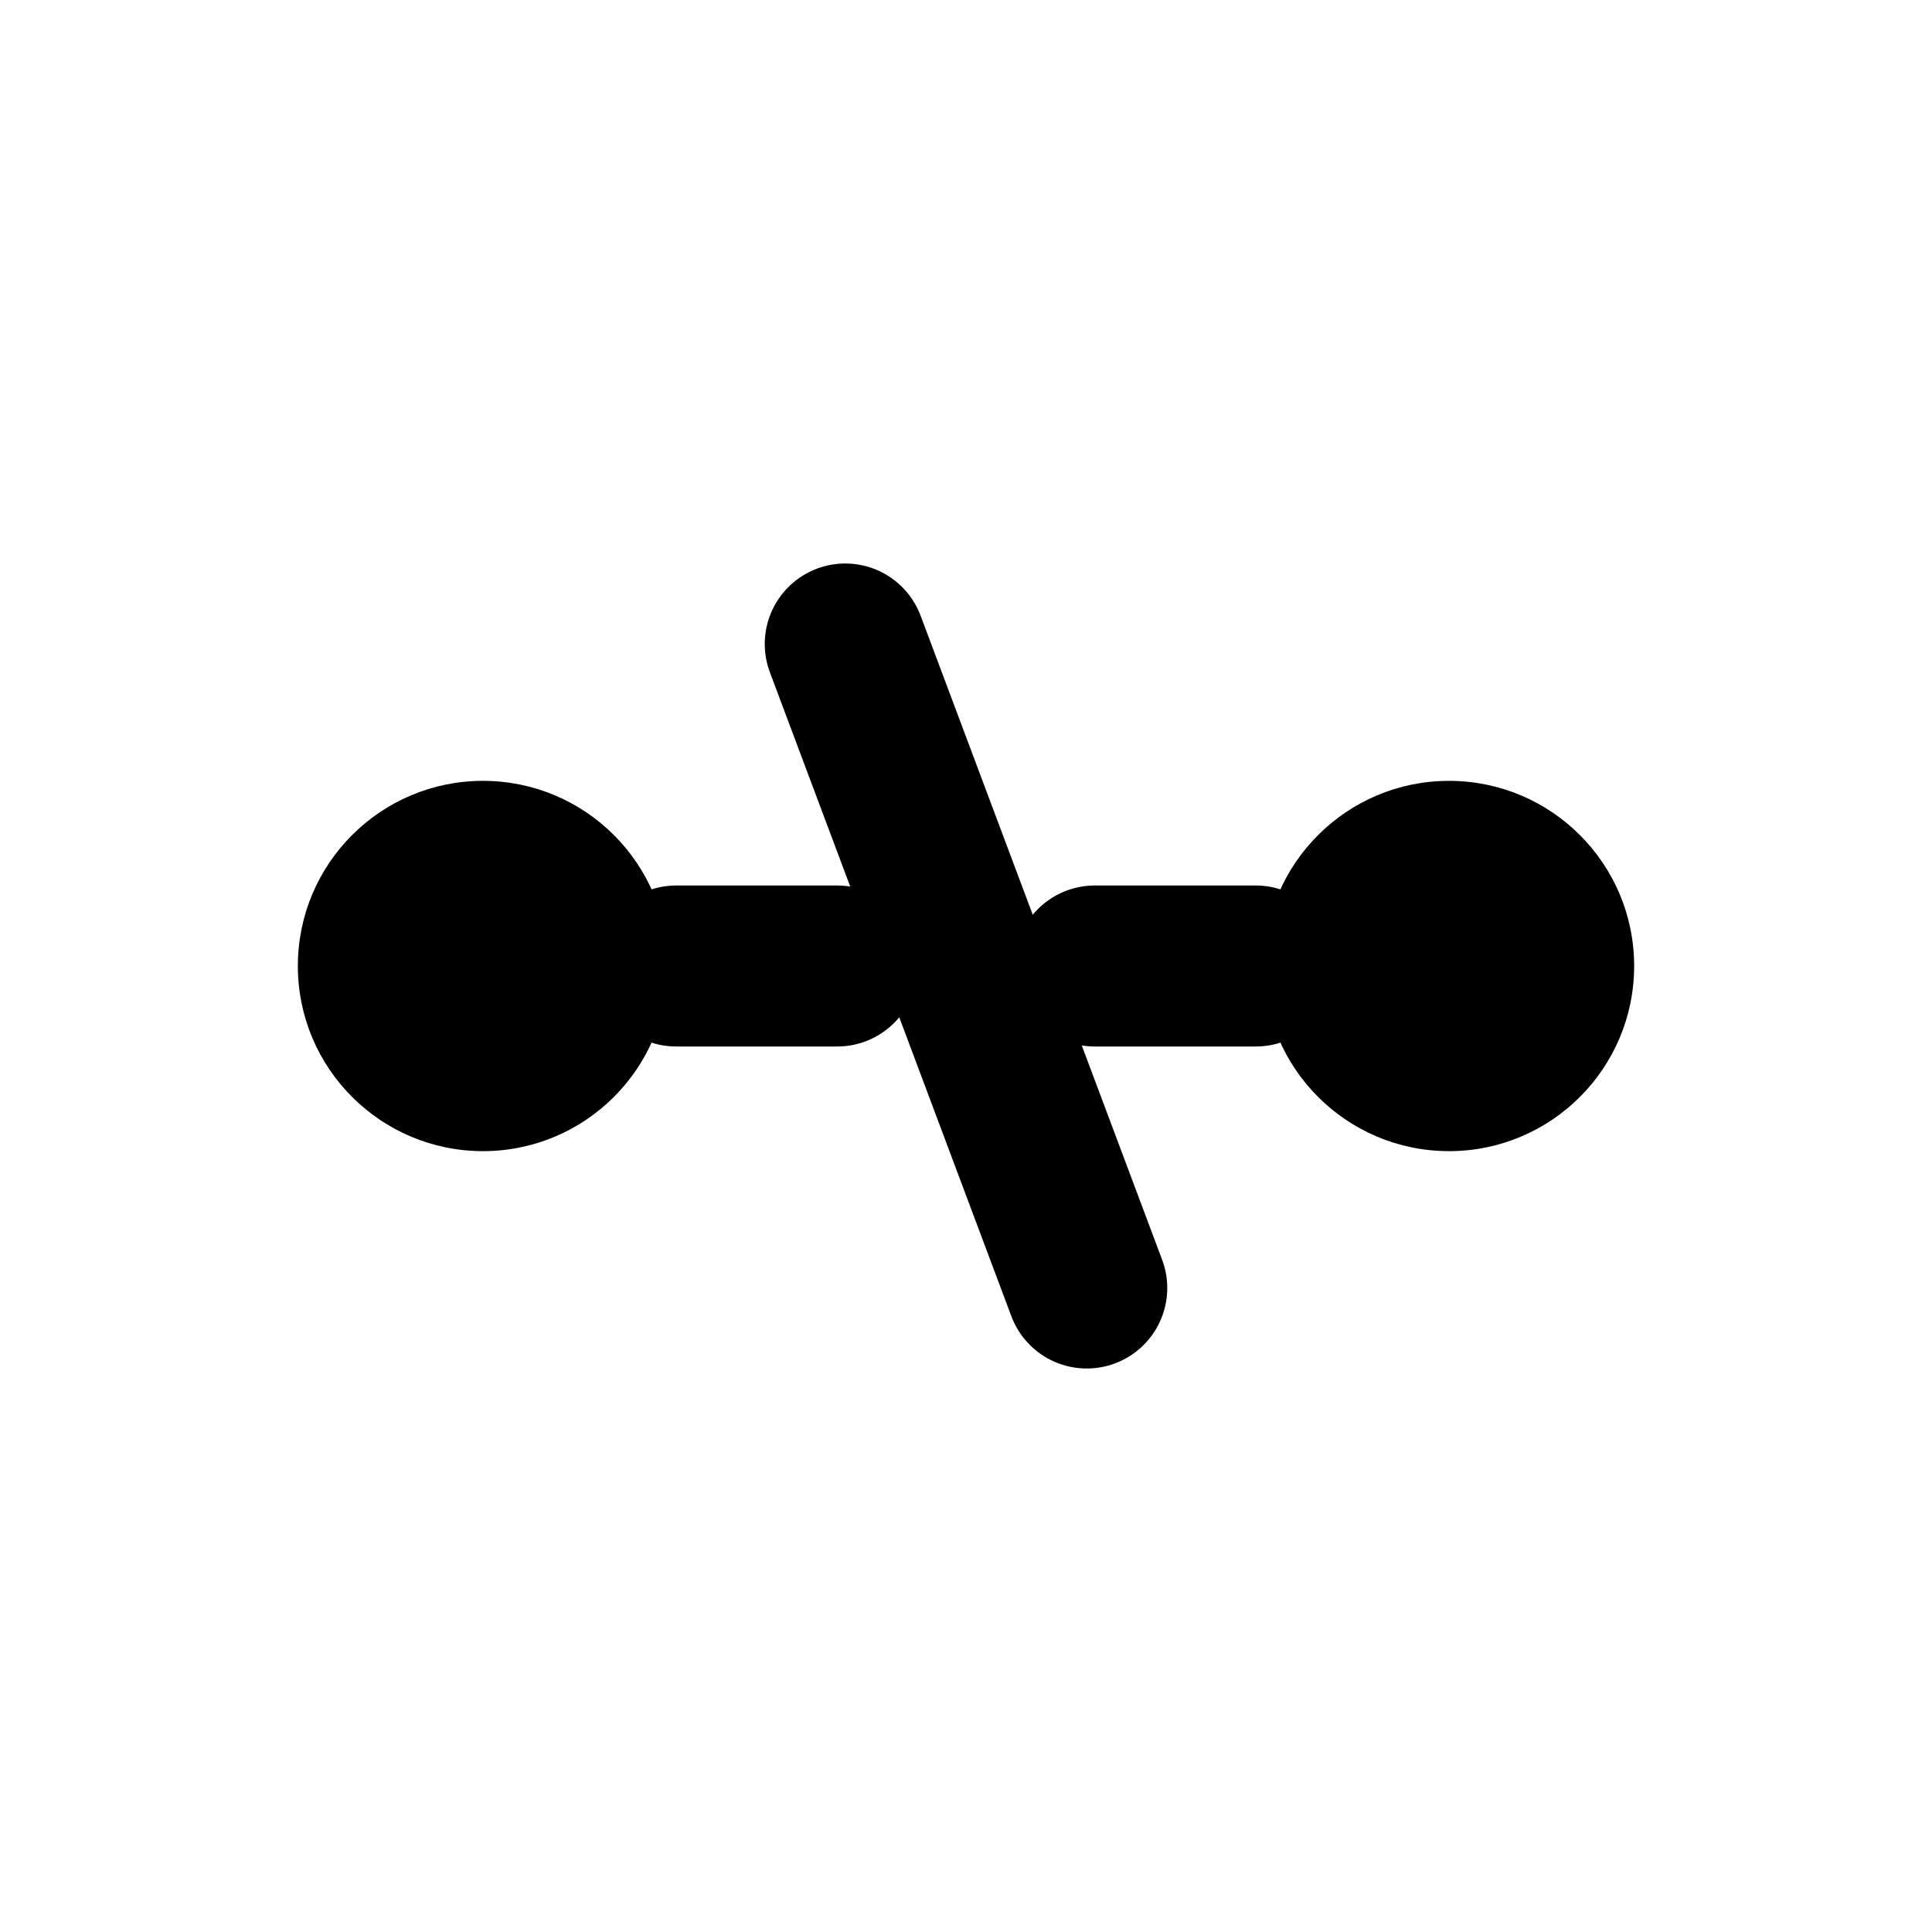
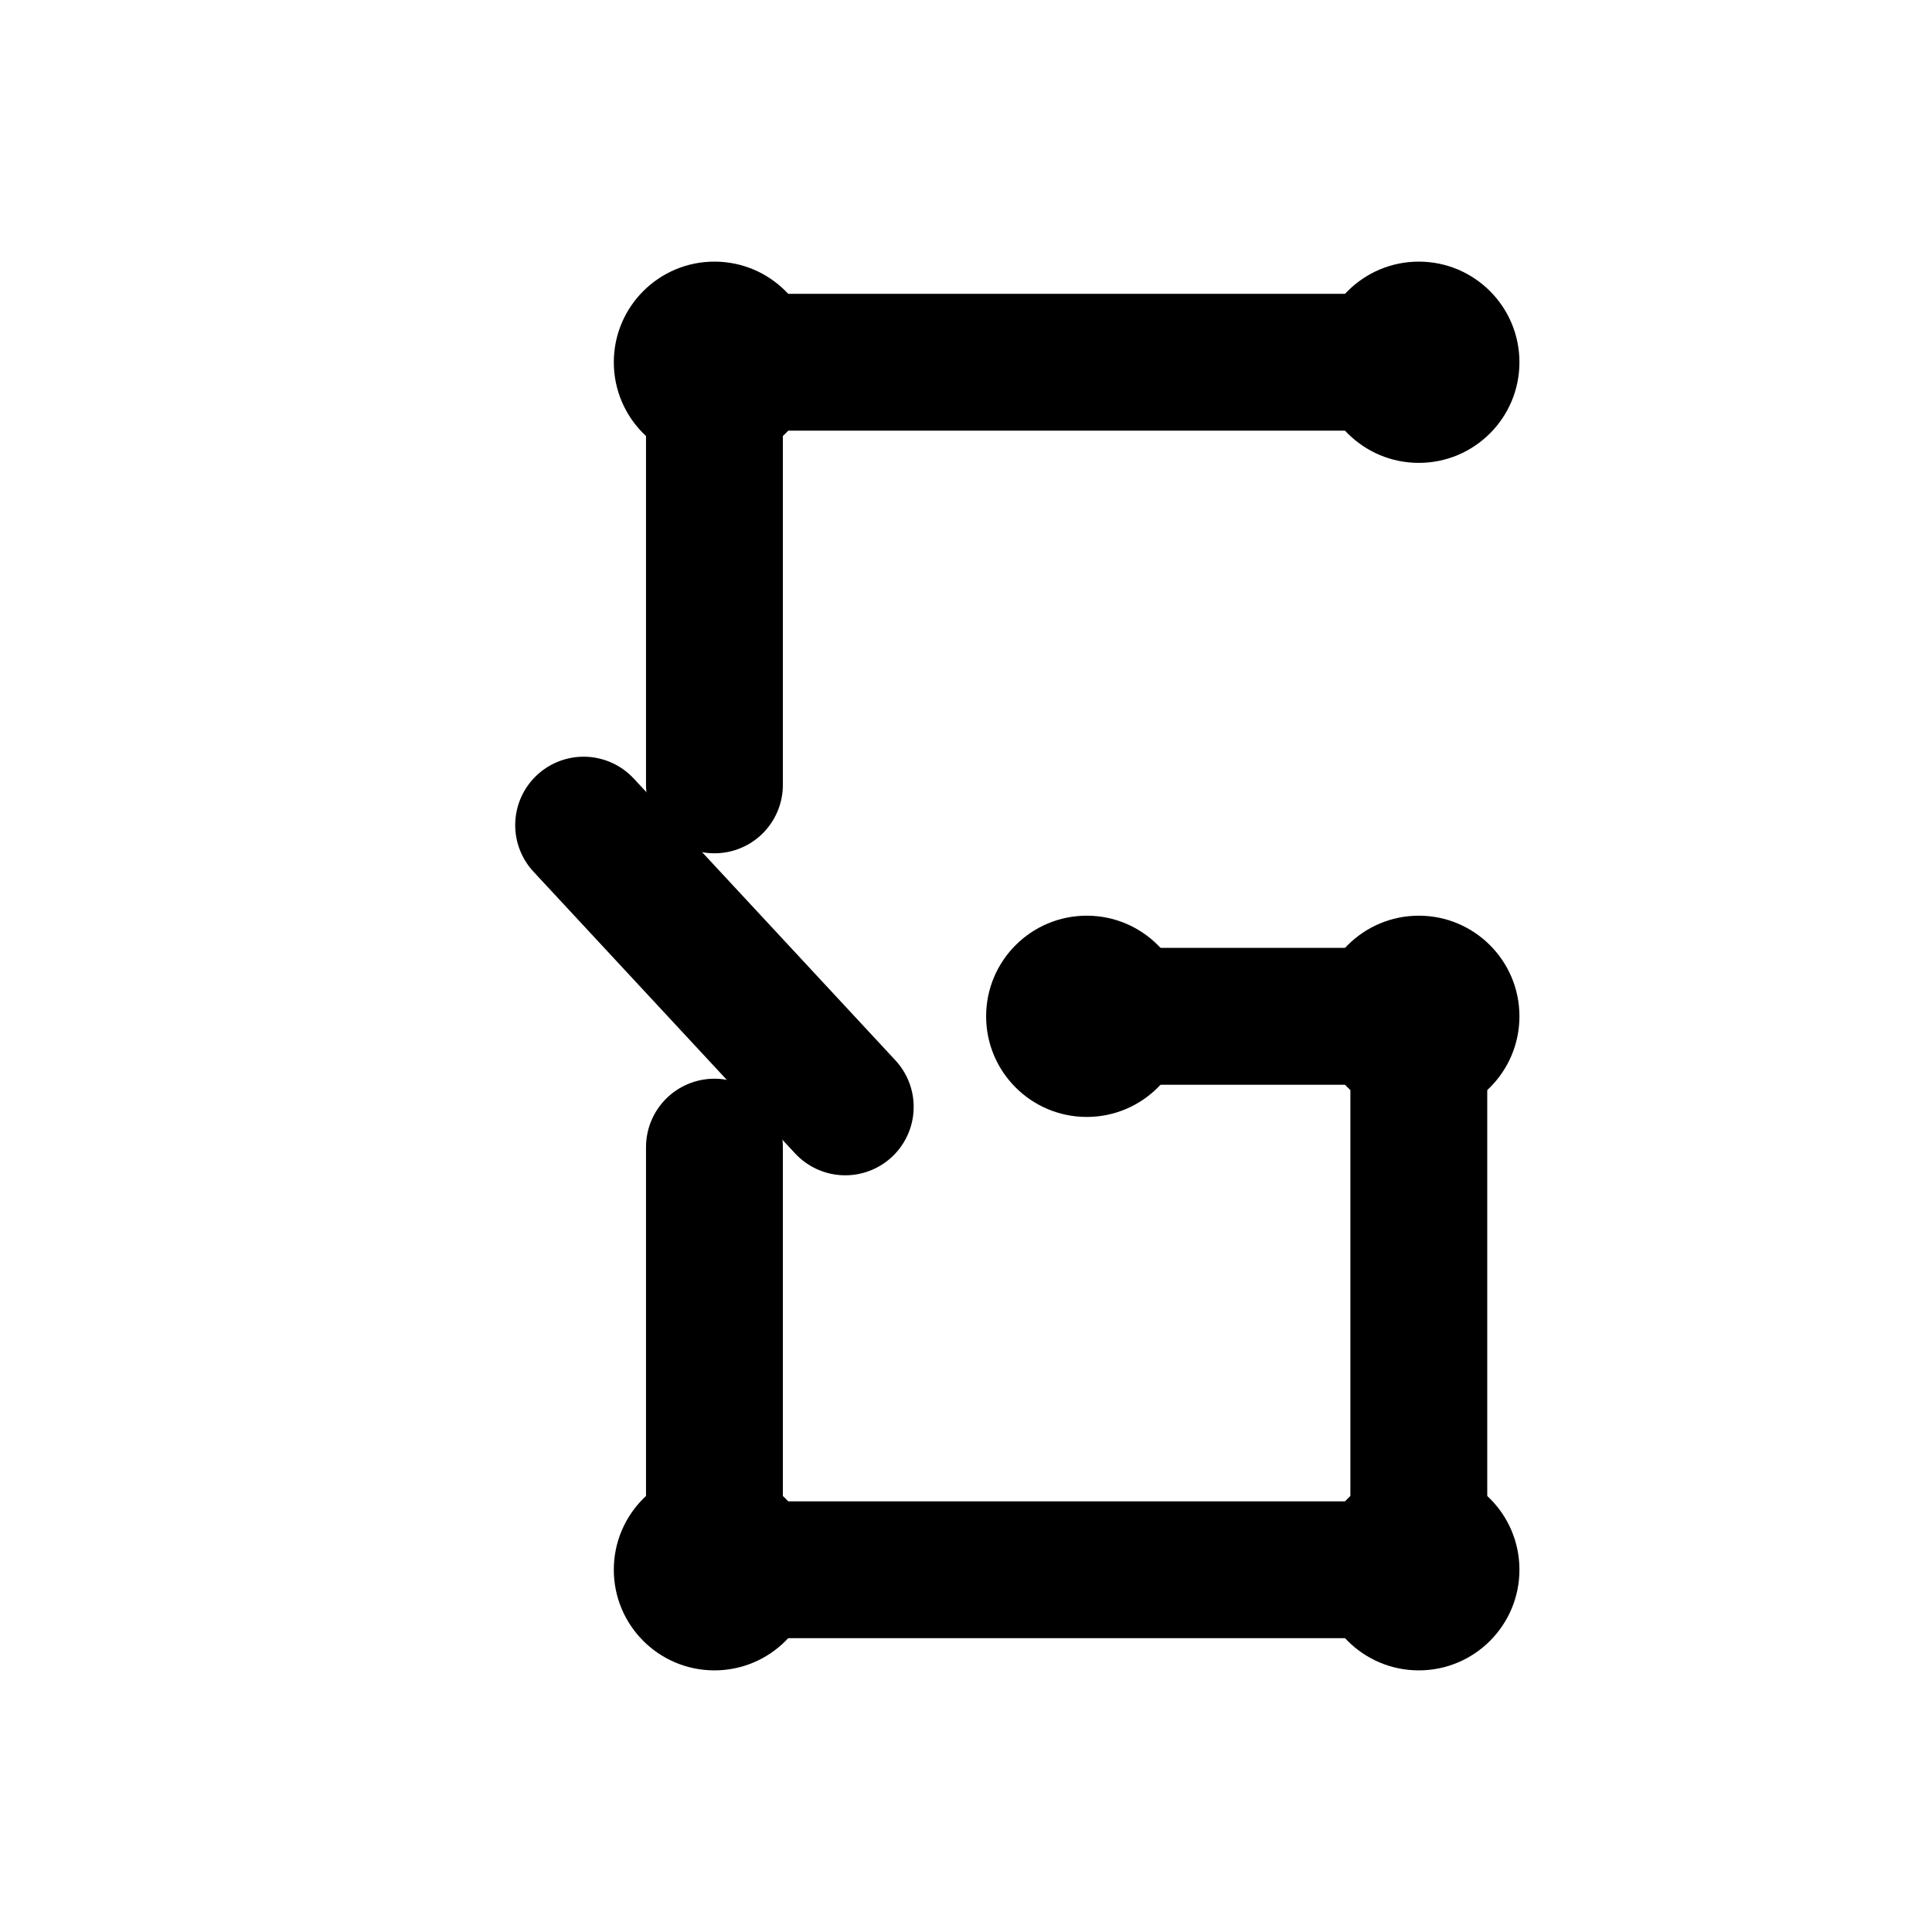
<svg xmlns="http://www.w3.org/2000/svg" viewBox="0 0 24 24" width="24" height="24" fill="none" role="img" aria-labelledby="title desc">
-   <g stroke="currentColor" stroke-width="2" stroke-linecap="round">
-     <path d="M8.4 12h2" />
-     <path d="M13.6 12h2" />
-     <line x1="10.5" y1="8" x2="13.5" y2="16" />
+   <g stroke="currentColor" stroke-width="1.7" stroke-linecap="round" stroke-linejoin="round">
+     <path d="M17.625 4.5H8.875" />
+     <path d="M8.875 4.5V9.75" />
+     <path d="M8.875 14.25V19.5" />
+     <path d="M8.875 19.5H17.625" />
+     <path d="M17.625 19.5V12.625" />
+     <path d="M17.625 12.625H13.5" />
+     <line x1="7.25" y1="10.25" x2="10.5" y2="13.75" />
  </g>
-   <circle cx="6" cy="12" r="2.3" fill="currentColor" />
-   <circle cx="18" cy="12" r="2.3" fill="currentColor" />
+   <g fill="currentColor">
+     <circle cx="17.625" cy="4.5" r="1.25" />
+     <circle cx="8.875" cy="4.5" r="1.25" />
+     <circle cx="8.875" cy="19.5" r="1.25" />
+     <circle cx="17.625" cy="19.5" r="1.25" />
+     <circle cx="17.625" cy="12.625" r="1.25" />
+     <circle cx="13.5" cy="12.625" r="1.25" />
+   </g>
</svg>
